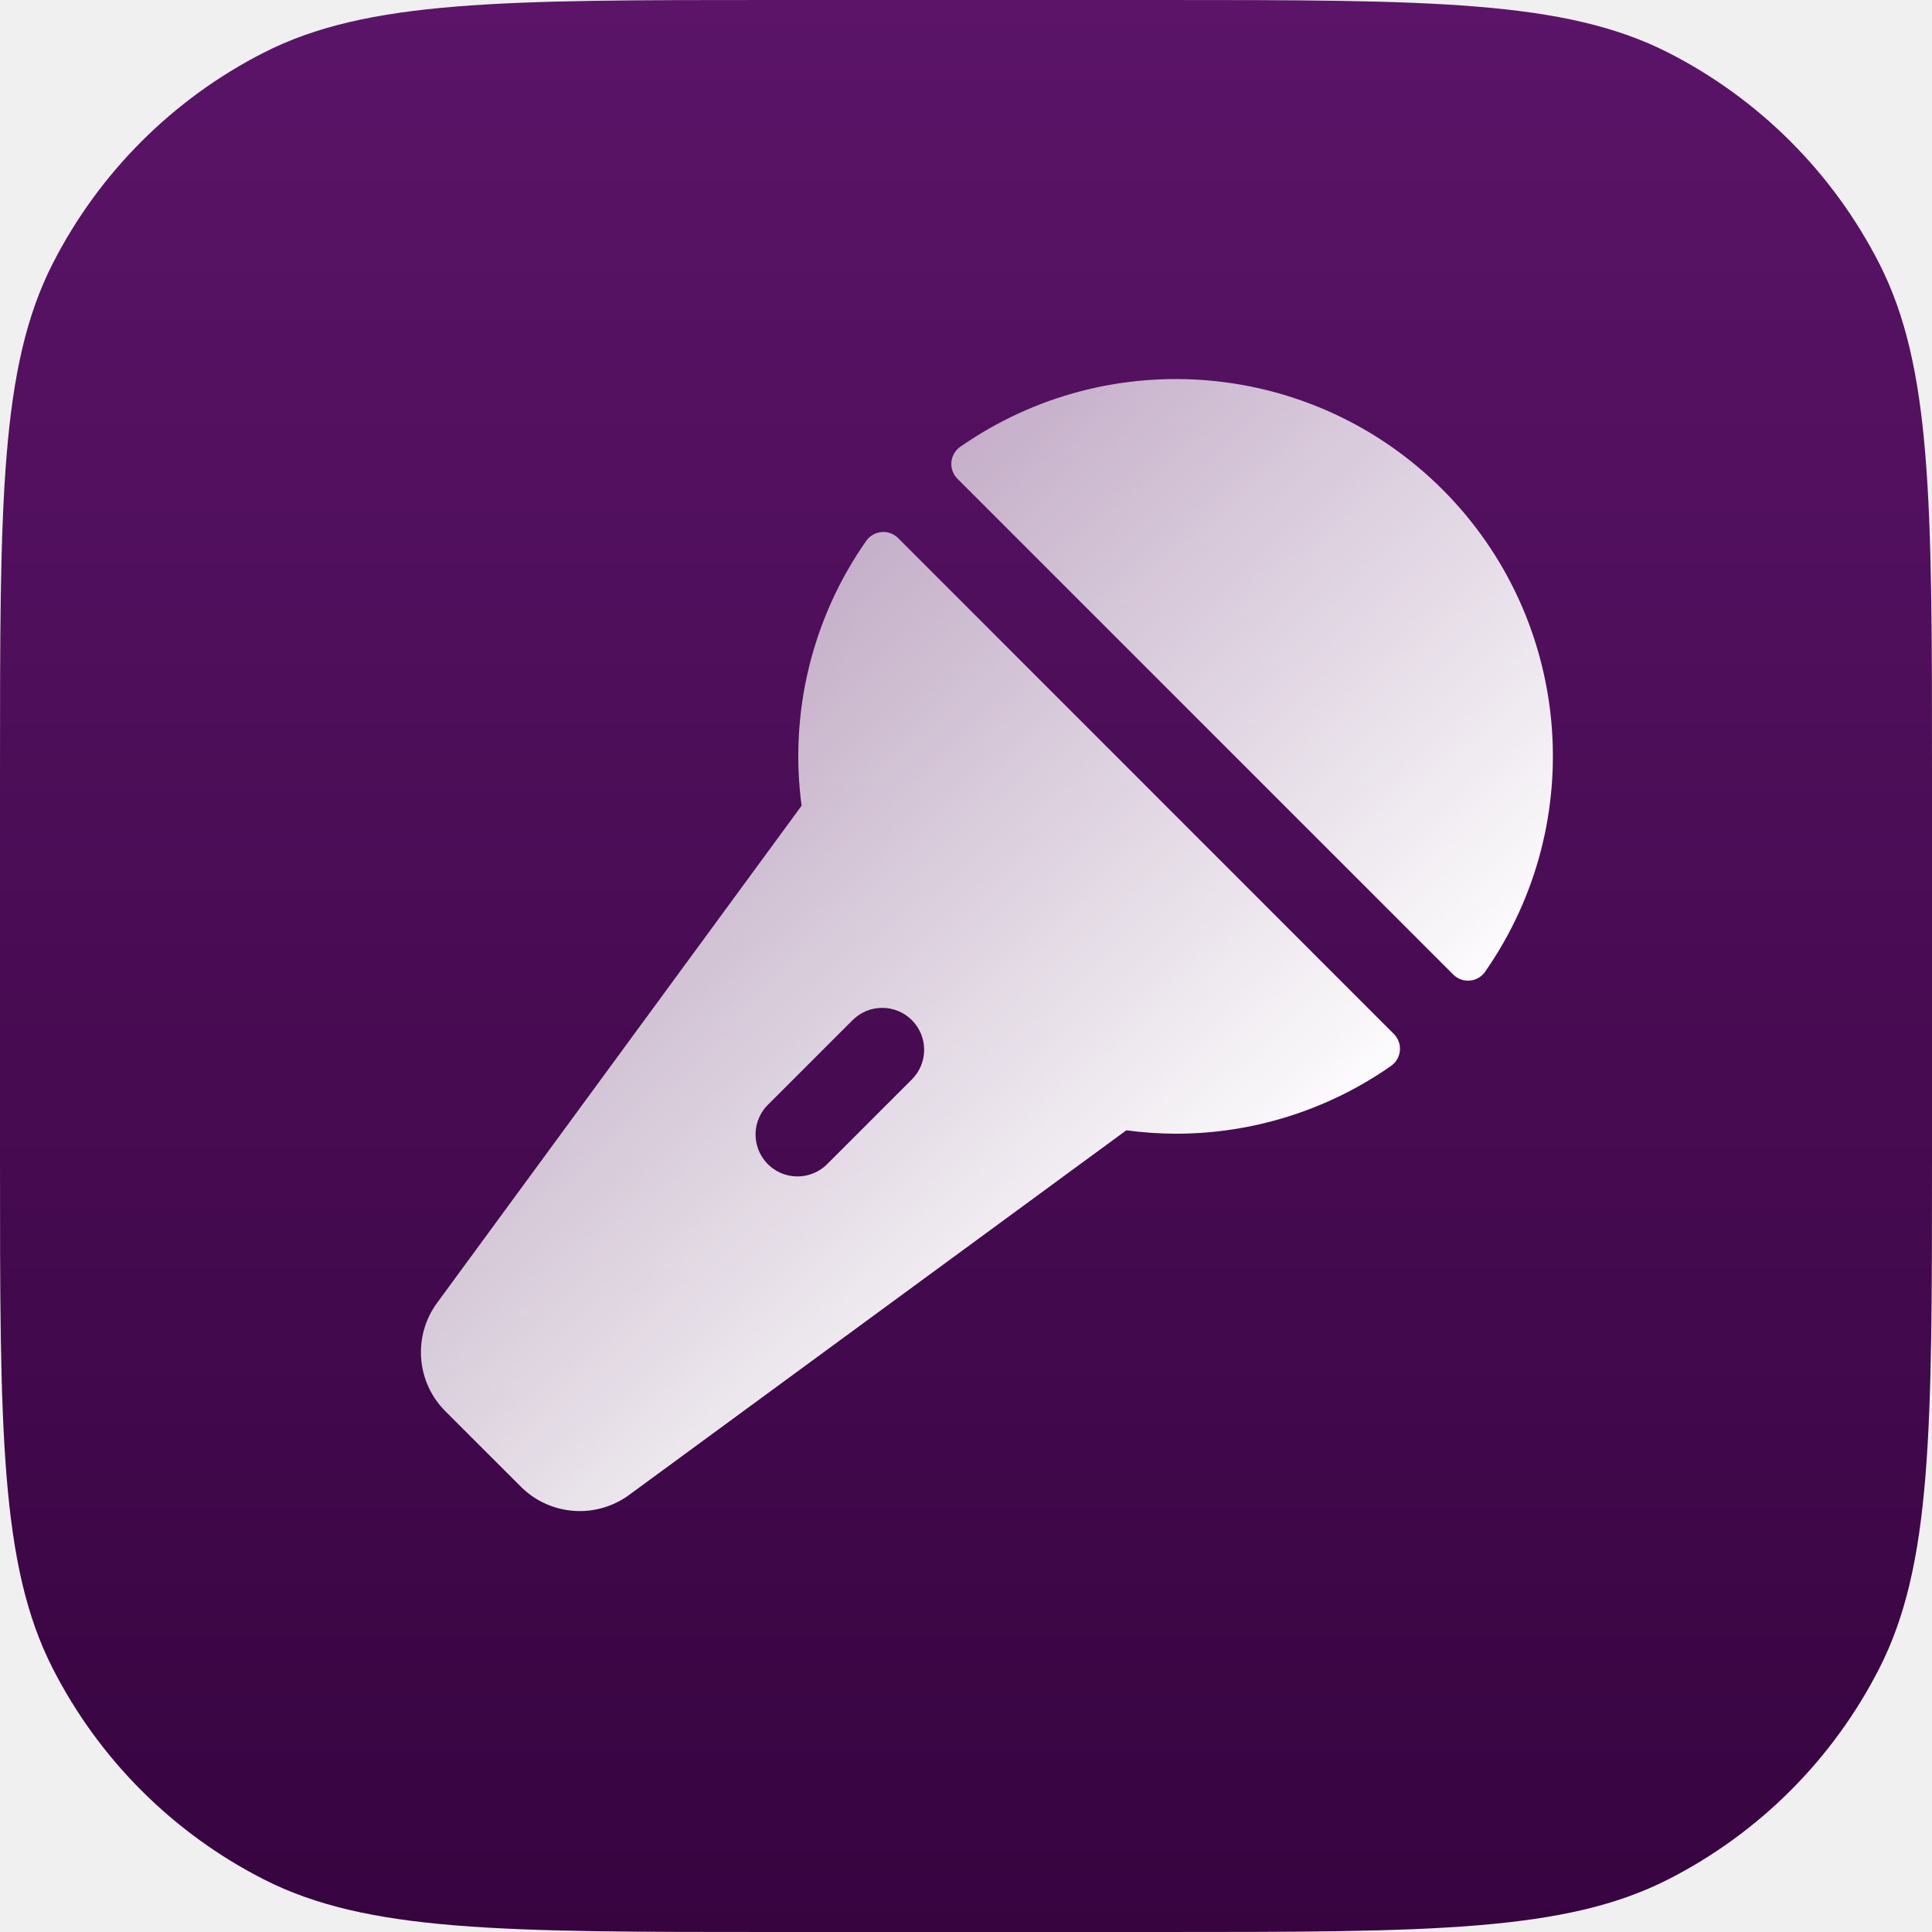
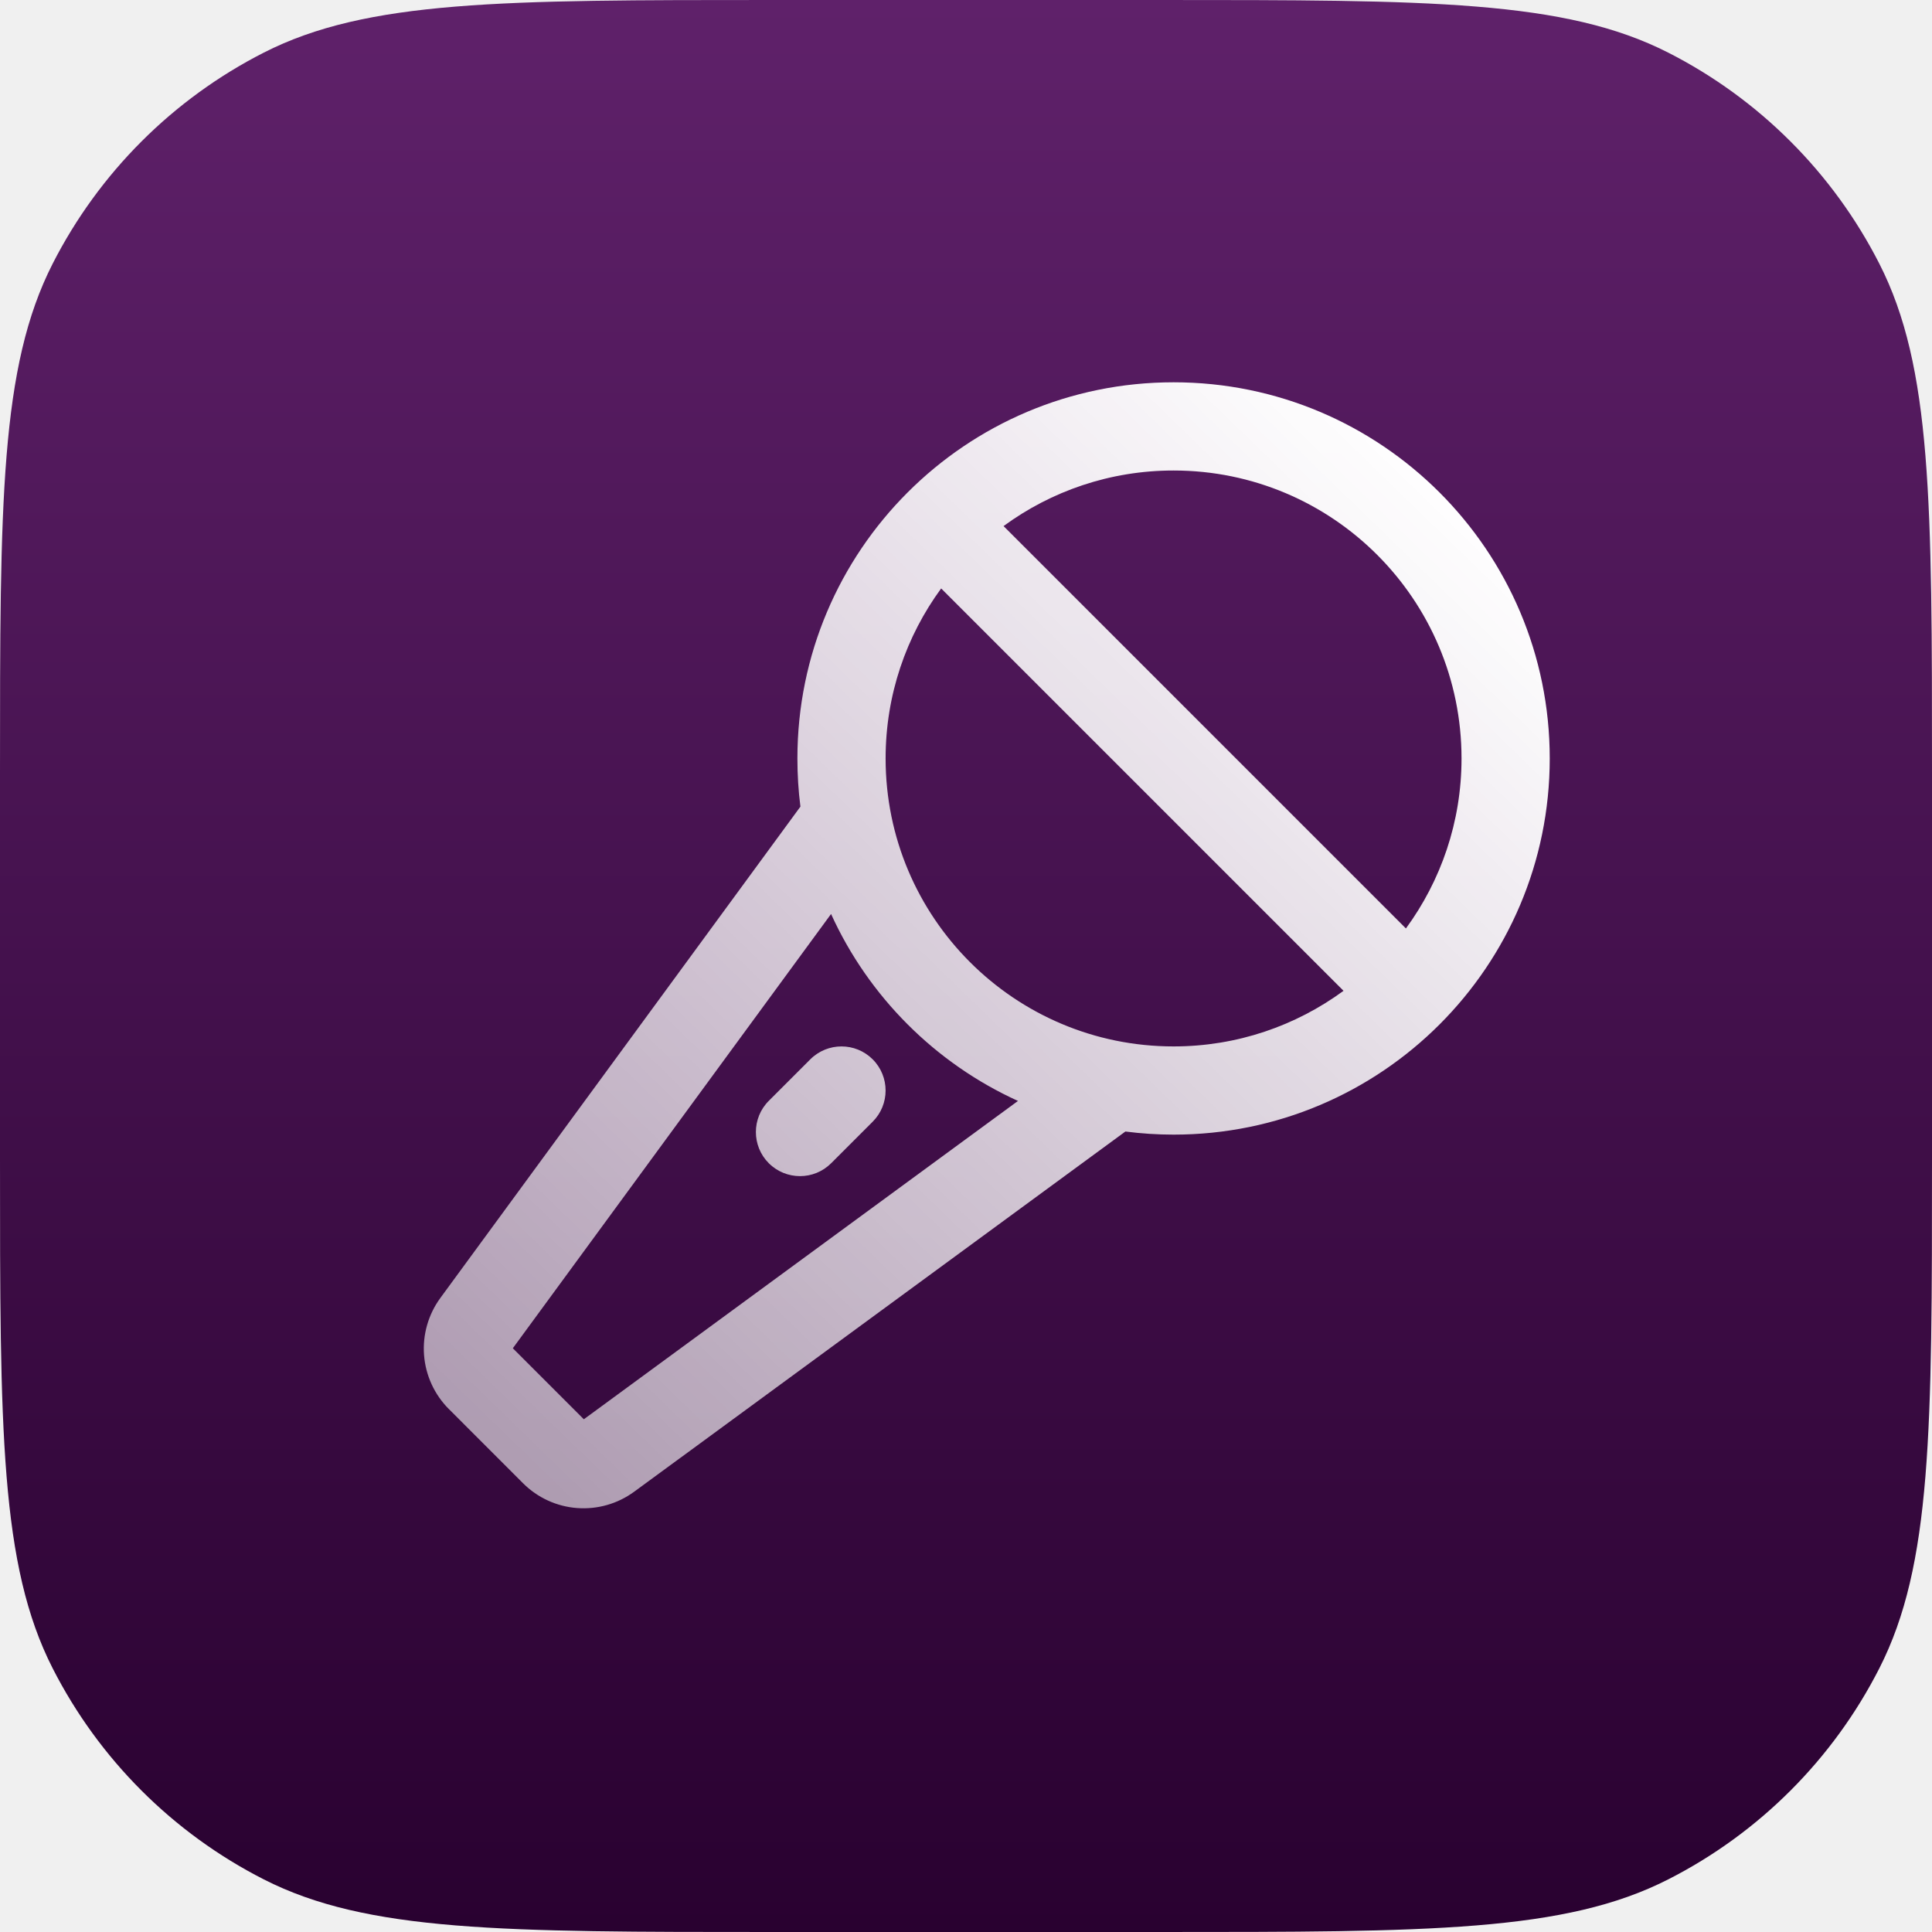
- <svg xmlns="http://www.w3.org/2000/svg" fill="none" viewBox="0 0 72 72">
-   <g clip-path="url(#a)">
-     <mask id="b" width="72" height="72" x="0" y="0" maskUnits="userSpaceOnUse" style="mask-type:luminance">
-       <path fill="#fff" d="M0 0h72v72H0z" />
-     </mask>
-     <g mask="url(#b)">
-       <path fill="url(#c)" d="M0 28.8C0 18.72 0 13.679 1.962 9.828a18 18 0 0 1 7.866-7.866C13.678 0 18.72 0 28.8 0h14.4c10.08 0 15.121 0 18.972 1.962a18 18 0 0 1 7.866 7.866C72 13.678 72 18.72 72 28.8v14.4c0 10.08 0 15.121-1.962 18.972a18 18 0 0 1-7.866 7.866C58.322 72 53.28 72 43.2 72H28.8c-10.08 0-15.121 0-18.972-1.962a18 18 0 0 1-7.866-7.866C0 58.322 0 53.28 0 43.2z" />
-     </g>
-     <g clip-path="url(#d)">
-       <path fill="url(#e)" d="M33.473 20.055a.78.78 0 0 0-1.194.105 13.97 13.97 0 0 0-2.406 9.867L16.297 48.543a3.11 3.11 0 0 0 .31 4.059l2.791 2.79a3.11 3.11 0 0 0 4.059.311l18.518-13.58q.915.123 1.837.127c2.872.003 5.674-.88 8.026-2.525a.78.78 0 0 0 .105-1.194zm.51 20.172-3.126 3.125a1.563 1.563 0 1 1-2.209-2.21l3.125-3.124a1.562 1.562 0 0 1 2.21 2.209M55.35 36.21a.78.78 0 0 1-1.196.105l-18.47-18.47a.78.78 0 0 1 .105-1.196 14.05 14.05 0 0 1 19.56 19.56" />
-     </g>
-   </g>
+ <svg xmlns="http://www.w3.org/2000/svg" viewBox="0 0 64 64" fill="none">
+   <path d="M0 25.6C0 16.64 0 12.159 1.744 8.736C3.278 5.726 5.726 3.278 8.736 1.744C12.158 0 16.64 0 25.6 0H38.4C47.36 0 51.841 0 55.264 1.744C58.275 3.278 60.722 5.726 62.256 8.736C64 12.158 64 16.64 64 25.6V38.4C64 47.36 64 51.841 62.256 55.264C60.722 58.275 58.275 60.722 55.264 62.256C51.842 64 47.36 64 38.4 64H25.6C16.64 64 12.159 64 8.736 62.256C5.726 60.722 3.278 58.275 1.744 55.264C0 51.842 0 47.36 0 38.4V25.6Z" fill="url(#a)" />
+   <path d="M38.876 12.664C45.757 12.664 51.337 18.243 51.337 25.125C51.337 32.007 45.757 37.586 38.876 37.586C38.335 37.586 37.802 37.55 37.28 37.483L21.008 49.415H21.007C20.462 49.815 19.791 50.007 19.116 49.956C18.441 49.905 17.807 49.614 17.328 49.136L17.327 49.135L14.87 46.677L14.868 46.676C14.39 46.197 14.099 45.562 14.047 44.888C13.996 44.213 14.188 43.542 14.588 42.996L26.515 26.72C26.448 26.198 26.415 25.665 26.415 25.125C26.415 18.243 31.994 12.664 38.876 12.664ZM16.988 44.663L19.34 47.015L33.722 36.47C30.983 35.224 28.776 33.017 27.53 30.277L16.988 44.663ZM26.842 35.092C27.413 34.522 28.338 34.521 28.909 35.092C29.479 35.662 29.479 36.588 28.909 37.158L27.534 38.533C26.963 39.104 26.038 39.103 25.467 38.533C24.897 37.963 24.897 37.037 25.467 36.467L26.842 35.092ZM31.177 19.493C30.02 21.072 29.337 23.018 29.337 25.125C29.337 30.393 33.607 34.664 38.876 34.664C40.982 34.664 42.928 33.979 44.506 32.822L31.177 19.493ZM38.876 15.586C36.769 15.586 34.822 16.27 33.244 17.427L46.573 30.756C47.729 29.177 48.415 27.232 48.415 25.125C48.415 19.857 44.144 15.586 38.876 15.586Z" fill="url(#b)" />
  <defs>
-     <linearGradient id="c" x1="36" x2="36" y1="0" y2="72" gradientUnits="userSpaceOnUse">
-       <stop stop-color="#5b1468" />
-       <stop offset="1" stop-color="#370440" />
+     <linearGradient id="a" x1="32" y1="0" x2="32" y2="64" gradientUnits="userSpaceOnUse">
+       <stop stop-color="#5F216A" />
+       <stop offset="1" stop-color="#290130" />
    </linearGradient>
-     <linearGradient id="e" x1="26.104" x2="47.458" y1="22.458" y2="45.375" gradientUnits="userSpaceOnUse">
-       <stop stop-color="#fff" stop-opacity=".64" />
-       <stop offset="1" stop-color="#fff" />
+     <linearGradient id="b" x1="48.37" y1="16.119" x2="17.203" y2="48.26" gradientUnits="userSpaceOnUse">
+       <stop stop-color="#fff" />
+       <stop offset="1" stop-color="#fff" stop-opacity="0.6" />
    </linearGradient>
-     <clipPath id="a">
-       <path fill="#fff" d="M0 0h72v72H0z" />
-     </clipPath>
-     <clipPath id="d">
-       <path fill="#fff" d="M11 11h50v50H11z" />
-     </clipPath>
  </defs>
</svg>
